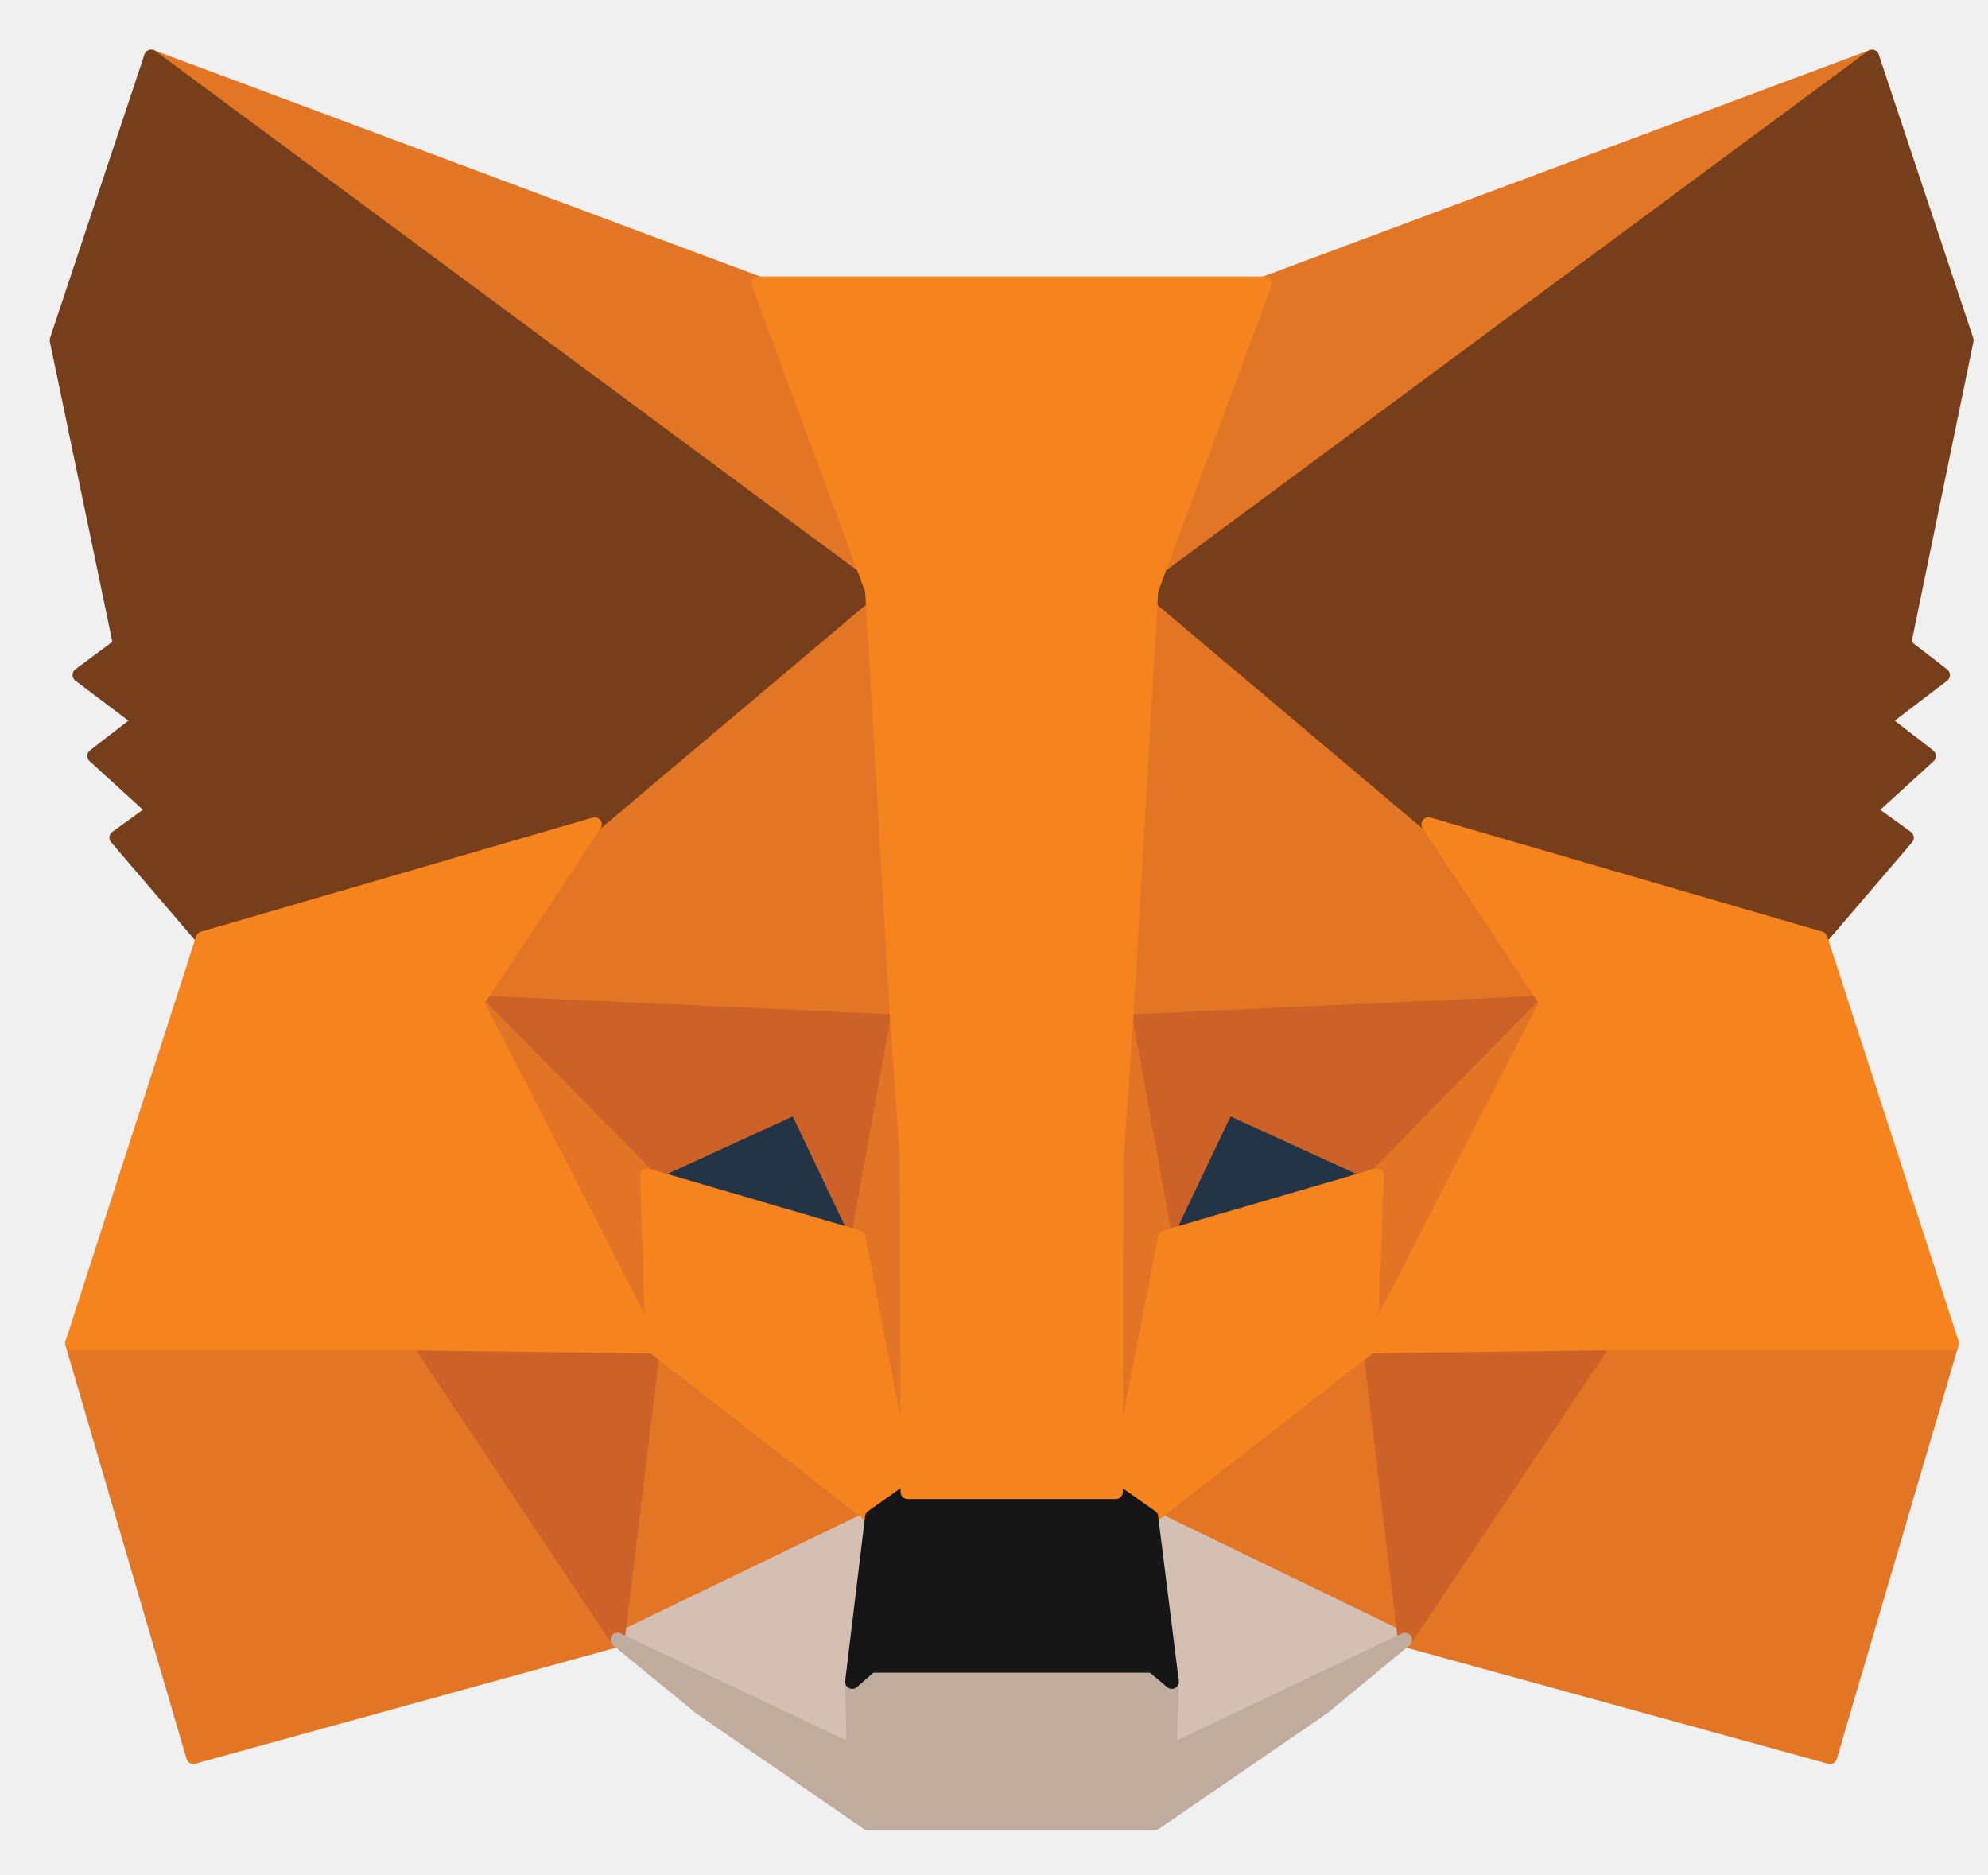
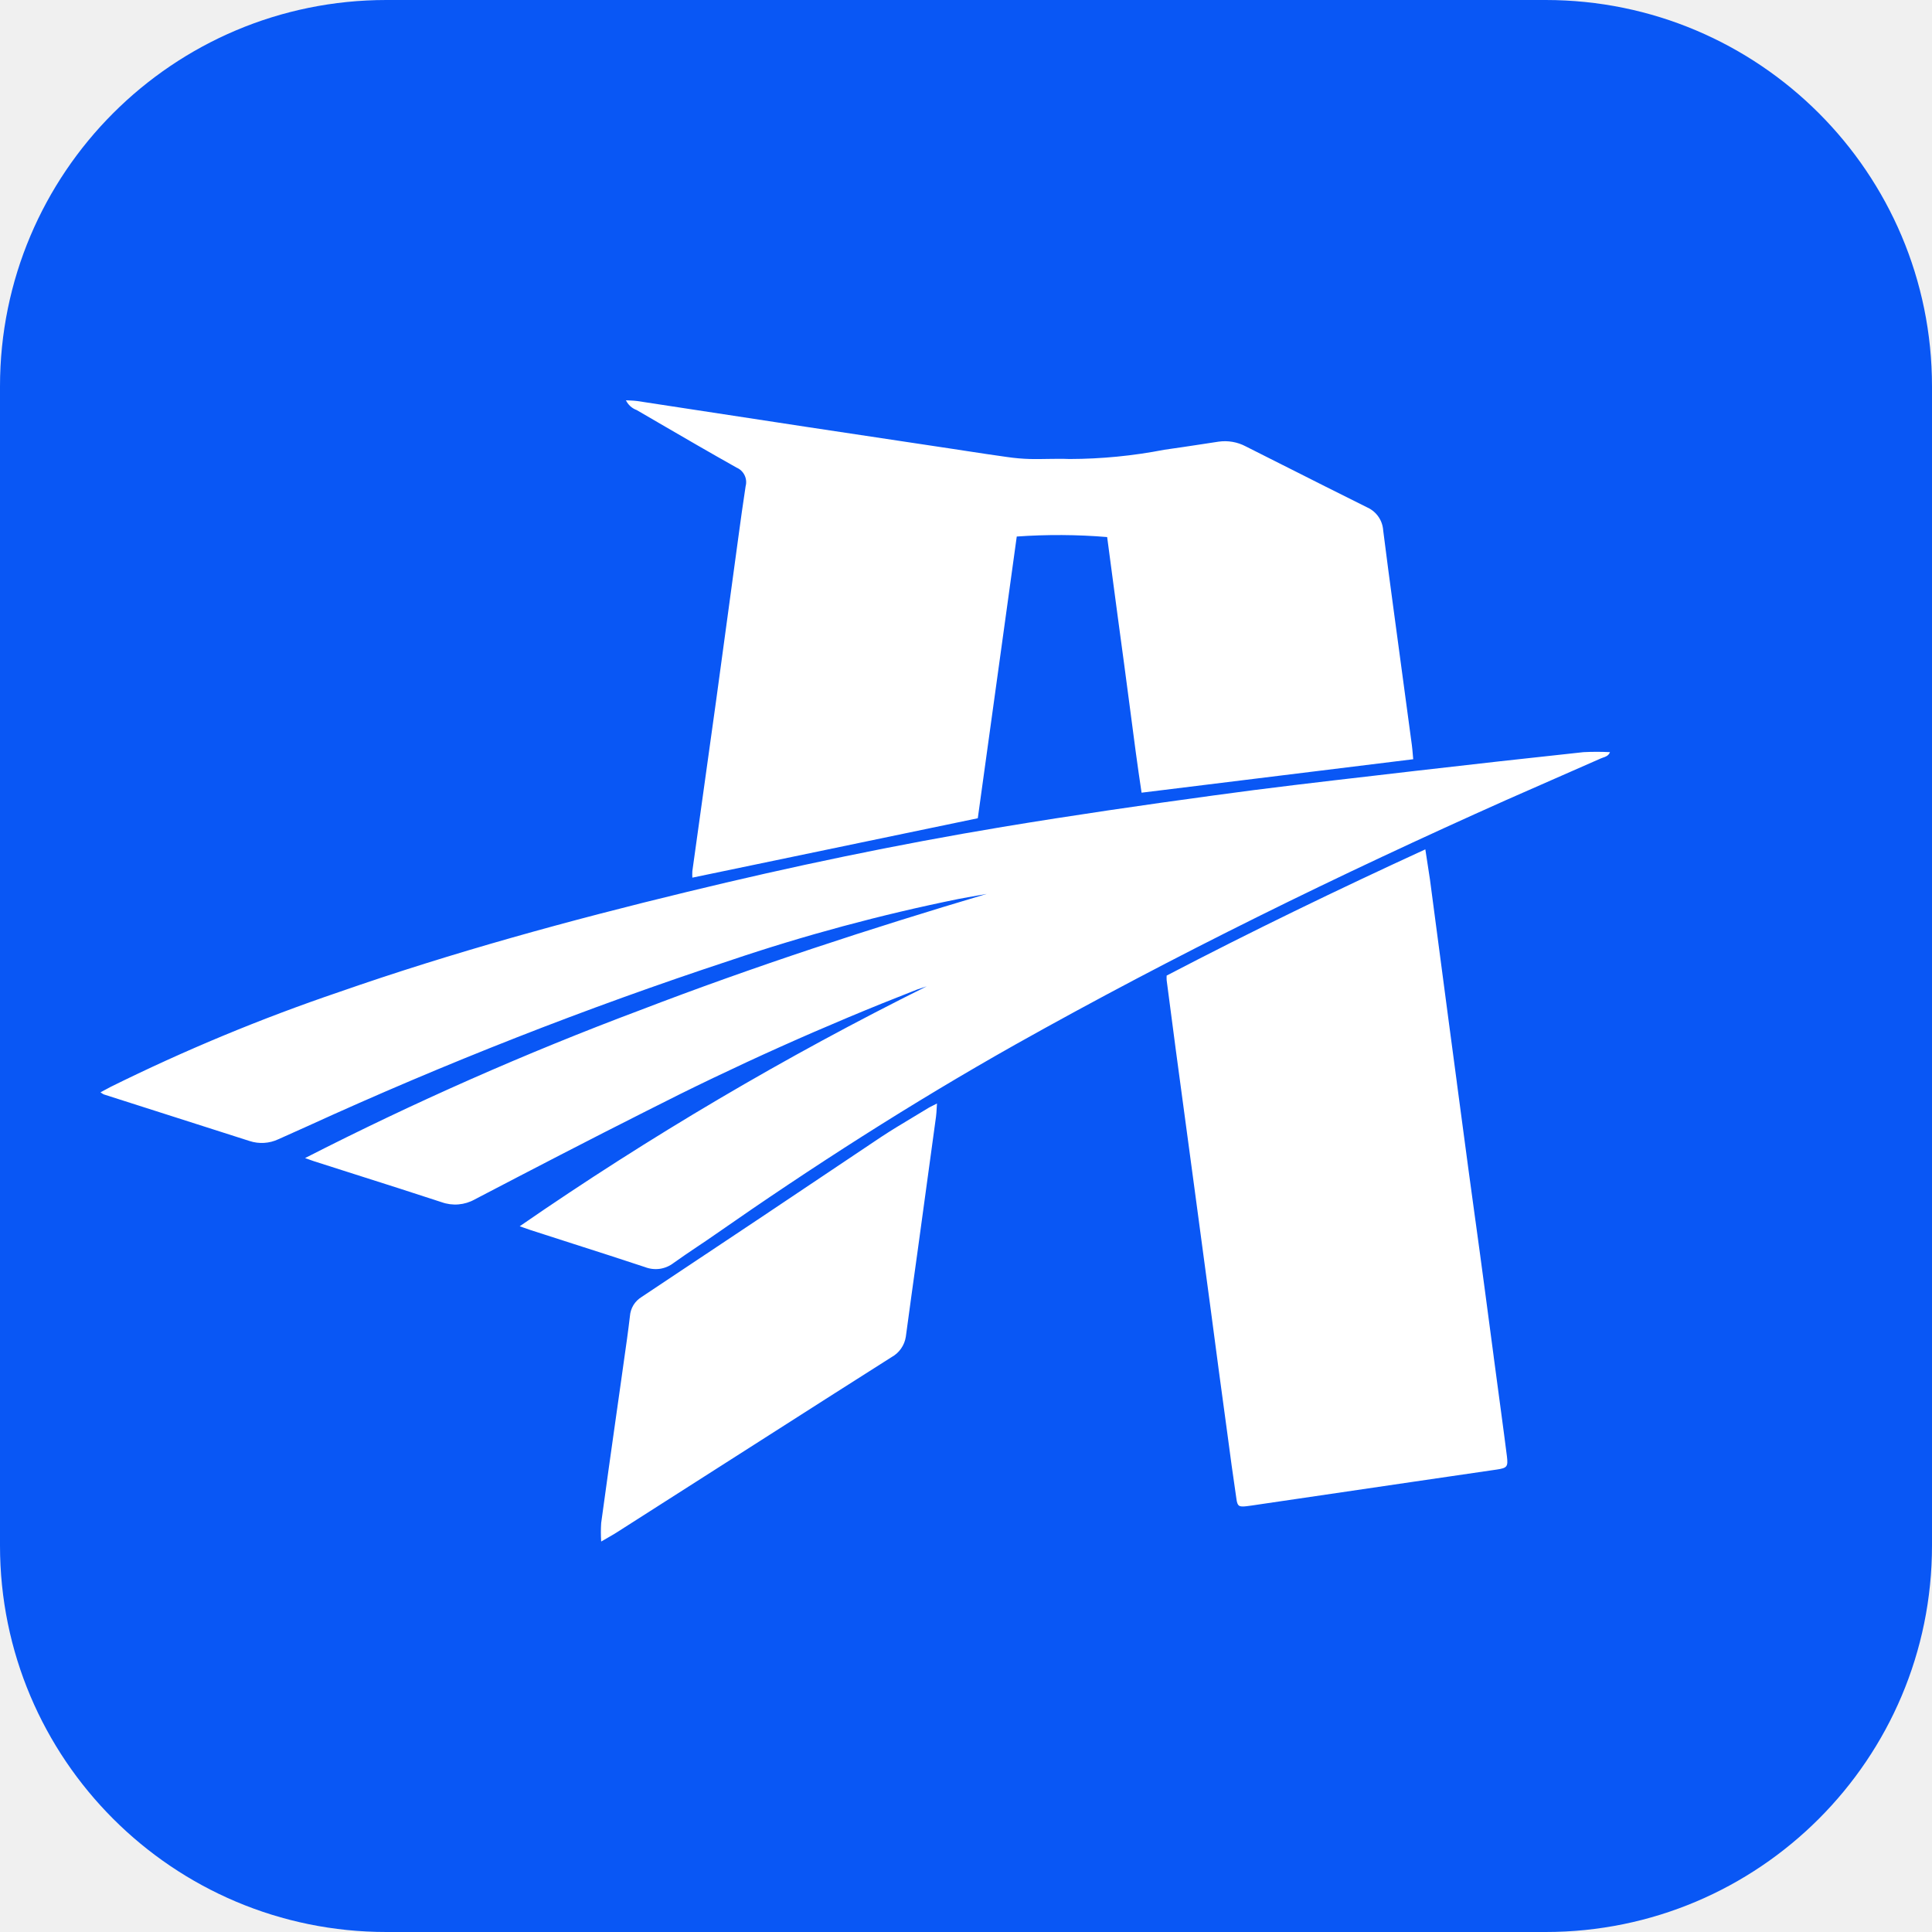
- <svg xmlns="http://www.w3.org/2000/svg" fill="none" height="33" viewBox="0 0 35 33" width="35">
-   <g stroke-linecap="round" stroke-linejoin="round" stroke-width=".25">
-     <path d="m32.958 1-13.134 9.718 2.442-5.727z" fill="#e17726" stroke="#e17726" />
-     <g fill="#e27625" stroke="#e27625">
-       <path d="m2.663 1 13.017 9.809-2.325-5.818z" />
-       <path d="m28.23 23.534-3.495 5.339 7.483 2.06 2.144-7.282z" />
-       <path d="m1.273 23.65 2.131 7.282 7.47-2.06-3.482-5.339z" />
-       <path d="m10.471 14.515-2.079 3.136 7.405.337-.247-7.969z" />
-       <path d="m25.151 14.515-5.157-4.587-.169 8.06 7.405-.337z" />
-       <path d="m10.873 28.872 4.482-2.164-3.858-3.006z" />
-       <path d="m20.266 26.708 4.469 2.164-.611-5.17z" />
-     </g>
-     <path d="m24.735 28.872-4.469-2.164.364 2.902-.039 1.231z" fill="#d5bfb2" stroke="#d5bfb2" />
-     <path d="m10.873 28.872 4.157 1.97-.026-1.231.351-2.902z" fill="#d5bfb2" stroke="#d5bfb2" />
-     <path d="m15.108 21.784-3.716-1.088 2.624-1.205z" fill="#233447" stroke="#233447" />
-     <path d="m20.513 21.784 1.091-2.293 2.637 1.205z" fill="#233447" stroke="#233447" />
-     <path d="m10.873 28.872.649-5.339-4.131.117z" fill="#cc6228" stroke="#cc6228" />
-     <path d="m24.098 23.534.637 5.339 3.495-5.222z" fill="#cc6228" stroke="#cc6228" />
-     <path d="m27.229 17.651-7.405.337.689 3.797 1.091-2.293 2.637 1.205z" fill="#cc6228" stroke="#cc6228" />
-     <path d="m11.393 20.696 2.624-1.205 1.091 2.293.689-3.797-7.405-.337z" fill="#cc6228" stroke="#cc6228" />
-     <path d="m8.392 17.651 3.105 6.051-.104-3.006z" fill="#e27525" stroke="#e27525" />
-     <path d="m24.241 20.696-.117 3.006 3.105-6.051z" fill="#e27525" stroke="#e27525" />
-     <path d="m15.797 17.988-.689 3.797.87 4.483.195-5.909z" fill="#e27525" stroke="#e27525" />
-     <path d="m19.824 17.988-.364 2.358.182 5.922.87-4.483z" fill="#e27525" stroke="#e27525" />
-     <path d="m20.513 21.784-.87 4.483.624.441 3.858-3.006.117-3.006z" fill="#f5841f" stroke="#f5841f" />
-     <path d="m11.393 20.696.104 3.006 3.858 3.006.624-.441-.87-4.483z" fill="#f5841f" stroke="#f5841f" />
-     <path d="m20.591 30.842.039-1.231-.338-.285h-4.963l-.325.285.026 1.231-4.157-1.97 1.455 1.192 2.949 2.034h5.054l2.962-2.034 1.442-1.192z" fill="#c0ac9d" stroke="#c0ac9d" />
-     <path d="m20.266 26.708-.624-.441h-3.663l-.624.441-.351 2.902.325-.285h4.963l.338.285z" fill="#161616" stroke="#161616" />
-     <path d="m33.517 11.353 1.104-5.364-1.663-4.989-12.692 9.394 4.885 4.12 6.898 2.009 1.52-1.775-.663-.479 1.052-.959-.805-.622 1.052-.803z" fill="#763e1a" stroke="#763e1a" />
-     <path d="m1 5.989 1.117 5.364-.715.531 1.065.803-.805.622 1.052.959-.663.479 1.52 1.775 6.898-2.009 4.885-4.12-12.692-9.394z" fill="#763e1a" stroke="#763e1a" />
-     <path d="m32.049 16.523-6.898-2.009 2.079 3.136-3.105 6.051 4.105-.052h6.132z" fill="#f5841f" stroke="#f5841f" />
-     <path d="m10.47 14.515-6.898 2.009-2.299 7.127h6.119l4.105.052-3.105-6.051z" fill="#f5841f" stroke="#f5841f" />
-     <path d="m19.824 17.988.442-7.593 2.001-5.403h-8.912l2.001 5.403.442 7.593.169 2.384.013 5.896h3.663l.013-5.896z" fill="#f5841f" stroke="#f5841f" />
+ <svg xmlns="http://www.w3.org/2000/svg" width="48" height="48" viewBox="0 0 48 48" fill="none">
+   <g id="AIA" clip-path="url(#clip0_69_186)">
+     <path id="Vector" d="M0 9.6C0 4.298 4.298 0 9.6 0H38.4C43.702 0 48 4.298 48 9.6V38.4C48 43.702 43.702 48 38.4 48H9.6C4.298 48 0 43.702 0 38.4V9.6Z" fill="#0957F5" />
+     <path id="Union" fill-rule="evenodd" clip-rule="evenodd" d="M15.551 9.945L15.549 9.944L15.549 9.94L15.551 9.945ZM15.551 9.945C15.589 9.947 15.623 9.949 15.655 9.95C15.719 9.953 15.774 9.956 15.828 9.963L20.057 10.609L23.672 11.153C23.794 11.172 23.916 11.191 24.038 11.209C24.365 11.259 24.692 11.309 25.02 11.354C25.211 11.382 25.403 11.399 25.596 11.404C25.742 11.407 25.89 11.405 26.038 11.402C26.218 11.399 26.397 11.397 26.575 11.404C27.365 11.402 28.152 11.325 28.927 11.174C29.239 11.131 29.55 11.083 29.861 11.036C29.999 11.015 30.136 10.994 30.274 10.973C30.505 10.94 30.741 10.98 30.948 11.089C31.255 11.244 31.563 11.399 31.87 11.554L31.871 11.554L31.871 11.554C32.573 11.908 33.275 12.263 33.981 12.613C34.09 12.664 34.183 12.744 34.25 12.843C34.318 12.942 34.357 13.058 34.365 13.178C34.446 13.819 34.53 14.458 34.617 15.097L35.077 18.509C35.087 18.582 35.093 18.656 35.1 18.738C35.104 18.777 35.107 18.819 35.111 18.863L28.362 19.694C28.258 19.008 28.168 18.321 28.079 17.634C28.03 17.258 27.981 16.883 27.93 16.507C27.824 15.732 27.722 14.962 27.62 14.196L27.62 14.195C27.582 13.911 27.544 13.627 27.507 13.343C26.76 13.281 26.009 13.277 25.261 13.33C25.137 14.227 25.013 15.125 24.889 16.023C24.69 17.46 24.491 18.897 24.293 20.329L17.201 21.805C17.198 21.751 17.198 21.697 17.201 21.644C17.398 20.223 17.596 18.802 17.795 17.382C17.979 16.04 18.162 14.698 18.343 13.356C18.401 12.931 18.459 12.504 18.525 12.079C18.549 11.989 18.54 11.892 18.499 11.808C18.458 11.723 18.389 11.656 18.302 11.619C17.647 11.251 16.996 10.873 16.346 10.495L16.346 10.494L16.342 10.492C16.167 10.39 15.992 10.289 15.817 10.187C15.759 10.166 15.705 10.133 15.659 10.091C15.614 10.049 15.577 10 15.551 9.945ZM2.614 27.075L2.614 27.075C2.579 27.095 2.54 27.116 2.496 27.139H2.497C2.523 27.158 2.55 27.175 2.578 27.19L6.197 28.347C6.435 28.426 6.693 28.41 6.919 28.303L7.639 27.98C11.059 26.417 14.561 25.043 18.132 23.865C19.99 23.237 21.886 22.726 23.808 22.336C23.968 22.305 24.13 22.277 24.29 22.249L24.291 22.249C24.366 22.236 24.441 22.223 24.515 22.209C21.608 23.073 18.729 24.012 15.904 25.097C13.062 26.163 10.282 27.39 7.579 28.772C7.62 28.786 7.659 28.8 7.696 28.813L7.696 28.813L7.696 28.814L7.696 28.814L7.696 28.814C7.735 28.828 7.772 28.841 7.809 28.853C8.142 28.96 8.475 29.066 8.808 29.172L8.808 29.172C9.531 29.402 10.254 29.632 10.972 29.868C11.106 29.916 11.249 29.935 11.391 29.923C11.533 29.911 11.671 29.869 11.795 29.799C13.215 29.058 14.636 28.319 16.067 27.599C18.254 26.483 20.495 25.478 22.782 24.586C22.822 24.572 22.862 24.559 22.902 24.546L22.903 24.545C22.943 24.532 22.984 24.519 23.024 24.505C19.515 26.247 16.136 28.239 12.912 30.466L13.014 30.502C13.079 30.525 13.129 30.544 13.18 30.56C13.539 30.677 13.898 30.792 14.257 30.907L14.257 30.907L14.257 30.907C14.847 31.096 15.436 31.285 16.023 31.48C16.141 31.526 16.27 31.541 16.396 31.523C16.522 31.504 16.64 31.453 16.741 31.374C16.929 31.239 17.122 31.11 17.314 30.98L17.314 30.98C17.466 30.879 17.617 30.777 17.766 30.673C20.177 28.99 22.652 27.402 25.217 25.957C29.189 23.727 33.274 21.727 37.429 19.873C37.834 19.693 38.24 19.515 38.646 19.338L38.646 19.338C39.021 19.174 39.396 19.01 39.77 18.844C39.788 18.836 39.808 18.829 39.828 18.822C39.894 18.8 39.964 18.776 40 18.687C39.781 18.676 39.561 18.676 39.342 18.687C37.948 18.836 36.554 18.992 35.161 19.153C34.818 19.193 34.475 19.233 34.131 19.273L34.131 19.273L34.131 19.273C32.806 19.426 31.481 19.579 30.157 19.762C28.407 20 26.656 20.255 24.911 20.544C22.277 20.982 19.666 21.528 17.071 22.159C14.151 22.866 11.255 23.658 8.417 24.649C6.477 25.308 4.583 26.095 2.747 27.004C2.705 27.026 2.662 27.049 2.615 27.075L2.614 27.075L2.614 27.075ZM28.985 24.238C31.084 23.143 33.221 22.108 35.412 21.102C35.432 21.241 35.452 21.371 35.473 21.499C35.492 21.618 35.51 21.735 35.527 21.851L35.987 25.333C36.057 25.853 36.126 26.373 36.195 26.893L36.195 26.894L36.195 26.898C36.291 27.624 36.388 28.351 36.486 29.077C36.542 29.494 36.6 29.911 36.657 30.328L36.657 30.329L36.658 30.332C36.736 30.9 36.814 31.468 36.889 32.036C36.961 32.591 37.035 33.146 37.11 33.701L37.11 33.701L37.11 33.705C37.155 34.041 37.2 34.377 37.245 34.714C37.262 34.842 37.279 34.971 37.297 35.1L37.297 35.101C37.345 35.461 37.394 35.822 37.439 36.182C37.47 36.438 37.445 36.472 37.191 36.51C36.797 36.569 36.405 36.626 36.015 36.682L36.015 36.682C35.721 36.725 35.427 36.768 35.133 36.811L31.35 37.367C31.31 37.372 31.27 37.379 31.23 37.385L31.23 37.385C31.144 37.398 31.058 37.411 30.972 37.421C30.78 37.444 30.742 37.421 30.718 37.234C30.637 36.684 30.56 36.132 30.488 35.578C30.351 34.577 30.216 33.574 30.085 32.571L29.675 29.516L29.215 26.104L28.985 24.351C28.983 24.313 28.983 24.275 28.985 24.237V24.238ZM14.936 37.839C14.926 37.992 14.926 38.146 14.936 38.299C14.995 38.264 15.049 38.233 15.099 38.205C15.175 38.161 15.243 38.123 15.309 38.081L20.453 34.797C20.548 34.737 20.642 34.676 20.737 34.616C21.207 34.316 21.678 34.016 22.148 33.719C22.243 33.667 22.324 33.595 22.386 33.506C22.448 33.418 22.489 33.317 22.505 33.21C22.6 32.506 22.697 31.804 22.795 31.104L23.255 27.743C23.264 27.675 23.268 27.608 23.272 27.528C23.274 27.493 23.276 27.456 23.279 27.416C23.235 27.44 23.198 27.458 23.165 27.474C23.129 27.492 23.098 27.507 23.07 27.524C22.941 27.603 22.811 27.681 22.681 27.759C22.414 27.919 22.147 28.079 21.888 28.25C19.909 29.579 17.927 30.903 15.942 32.222C15.859 32.273 15.788 32.342 15.737 32.426C15.687 32.509 15.657 32.604 15.65 32.702C15.606 33.079 15.552 33.456 15.498 33.833C15.476 33.984 15.455 34.136 15.434 34.288C15.39 34.596 15.347 34.904 15.303 35.212C15.179 36.088 15.055 36.963 14.936 37.839Z" fill="white" />
  </g>
+   <defs>
+     <clipPath id="clip0_69_186">
+       <rect width="48" height="48" fill="white" />
+     </clipPath>
+   </defs>
</svg>
